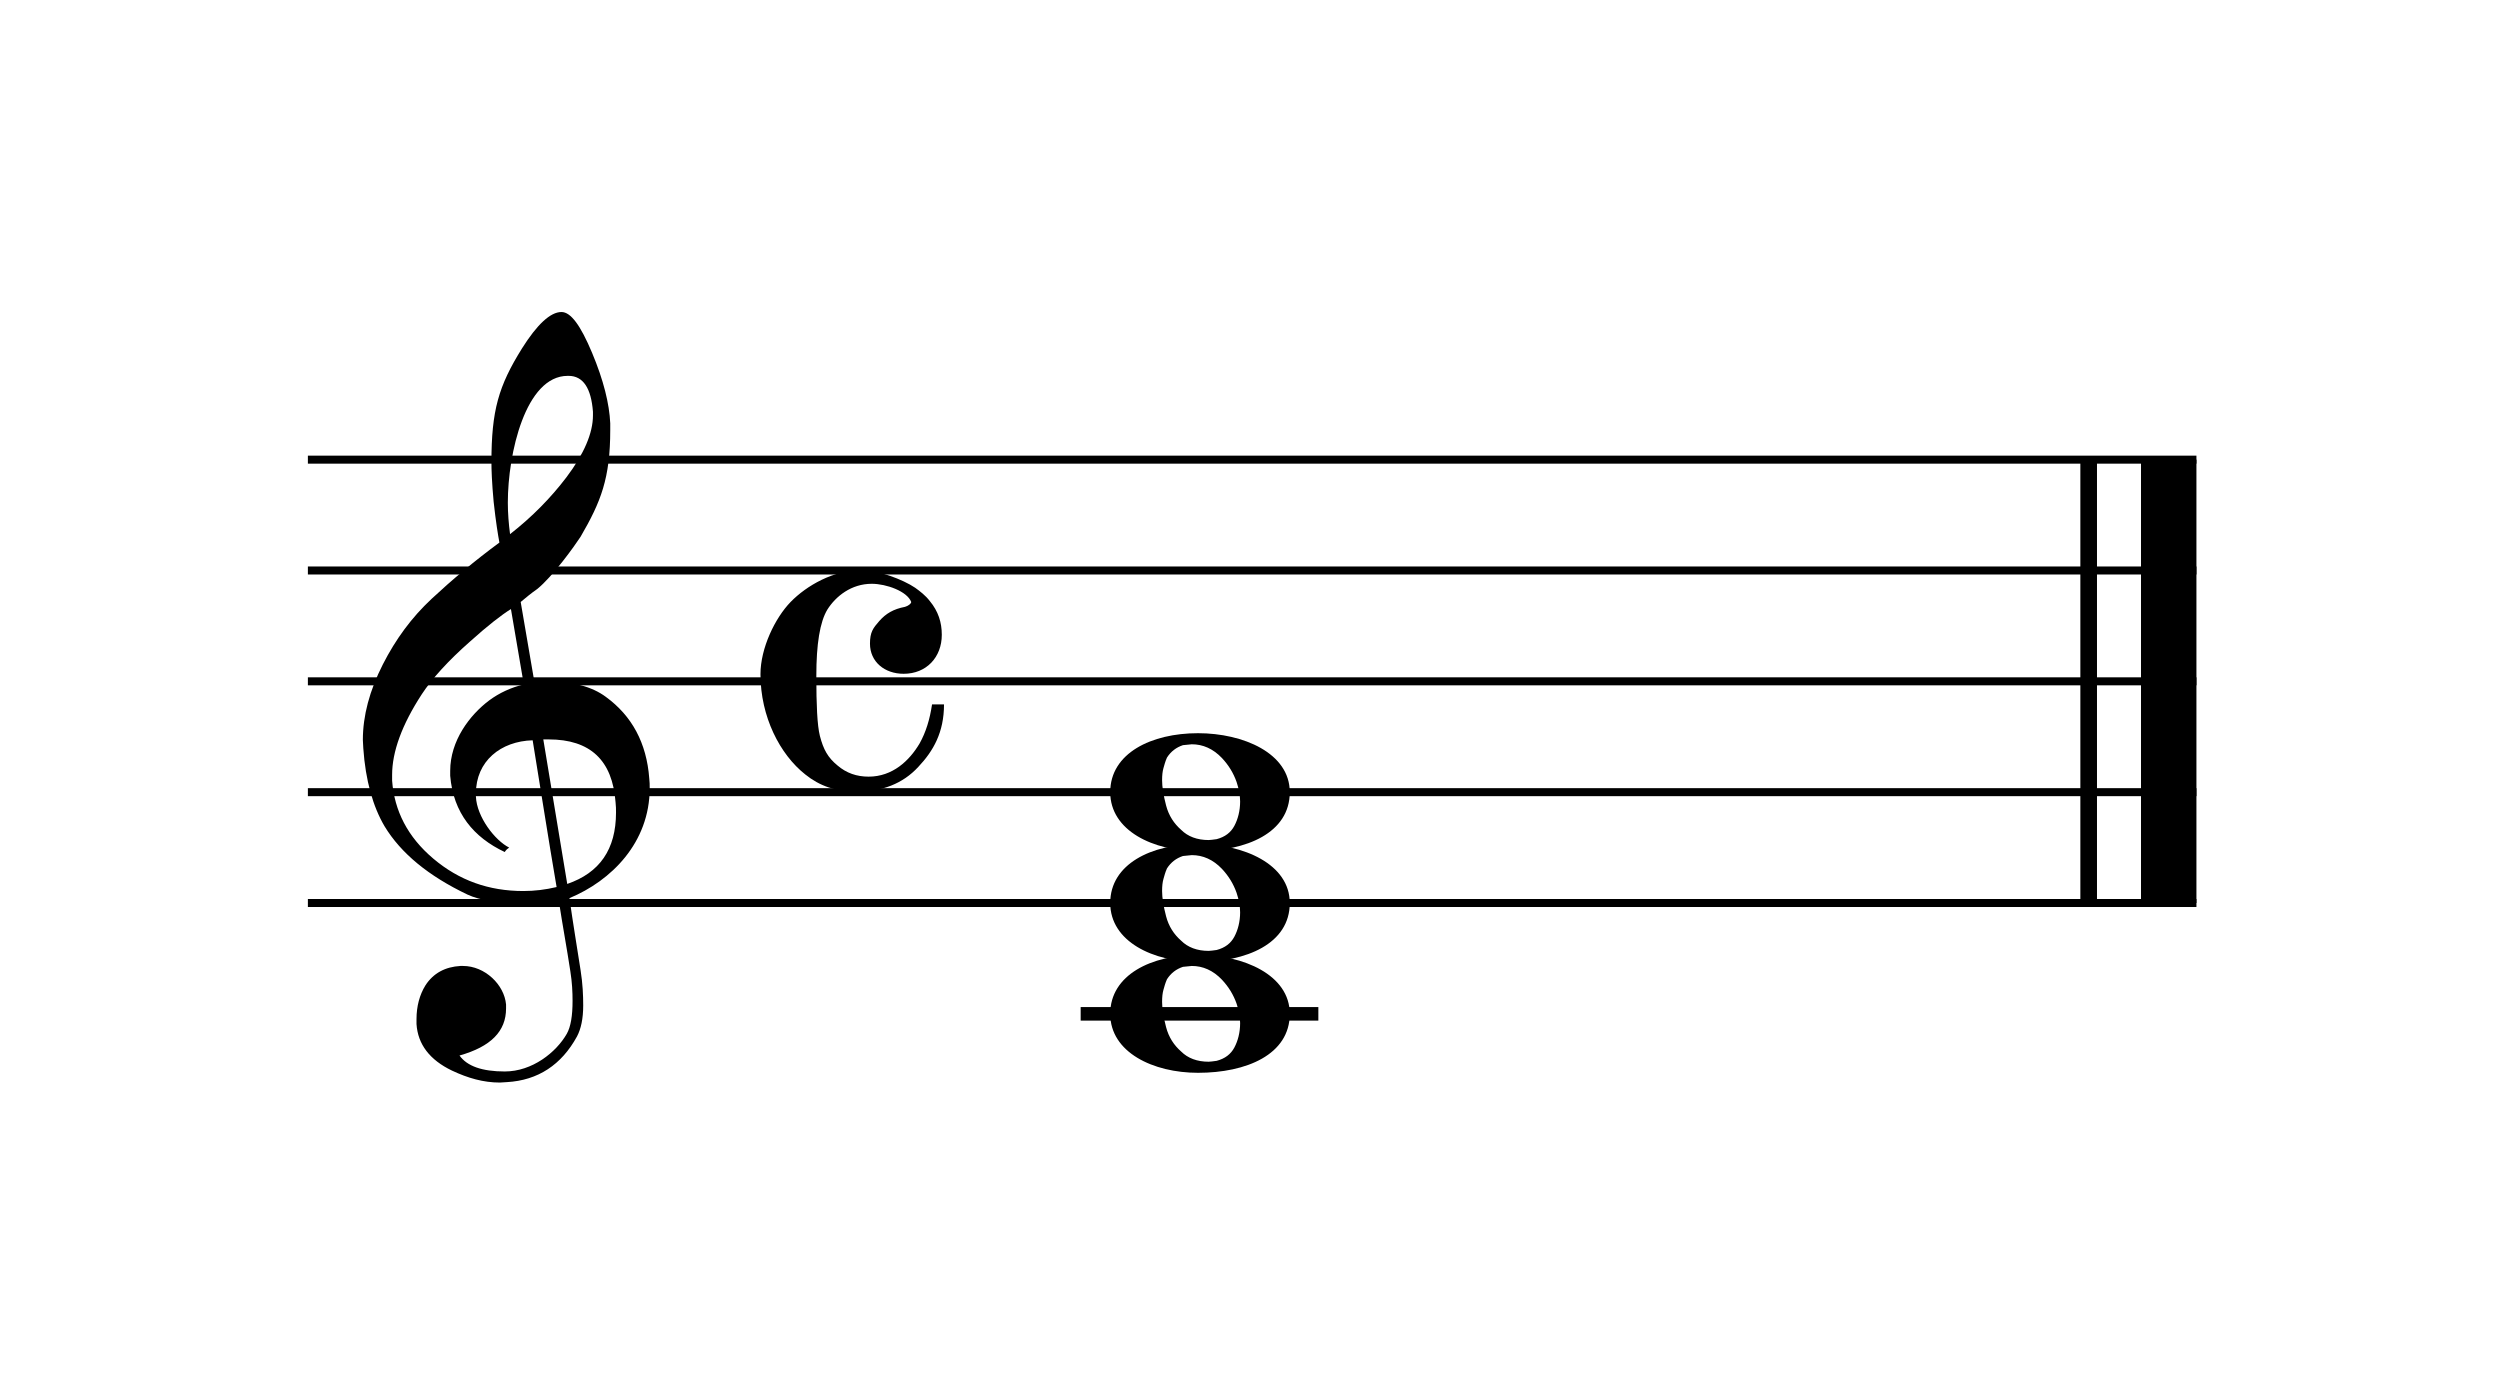
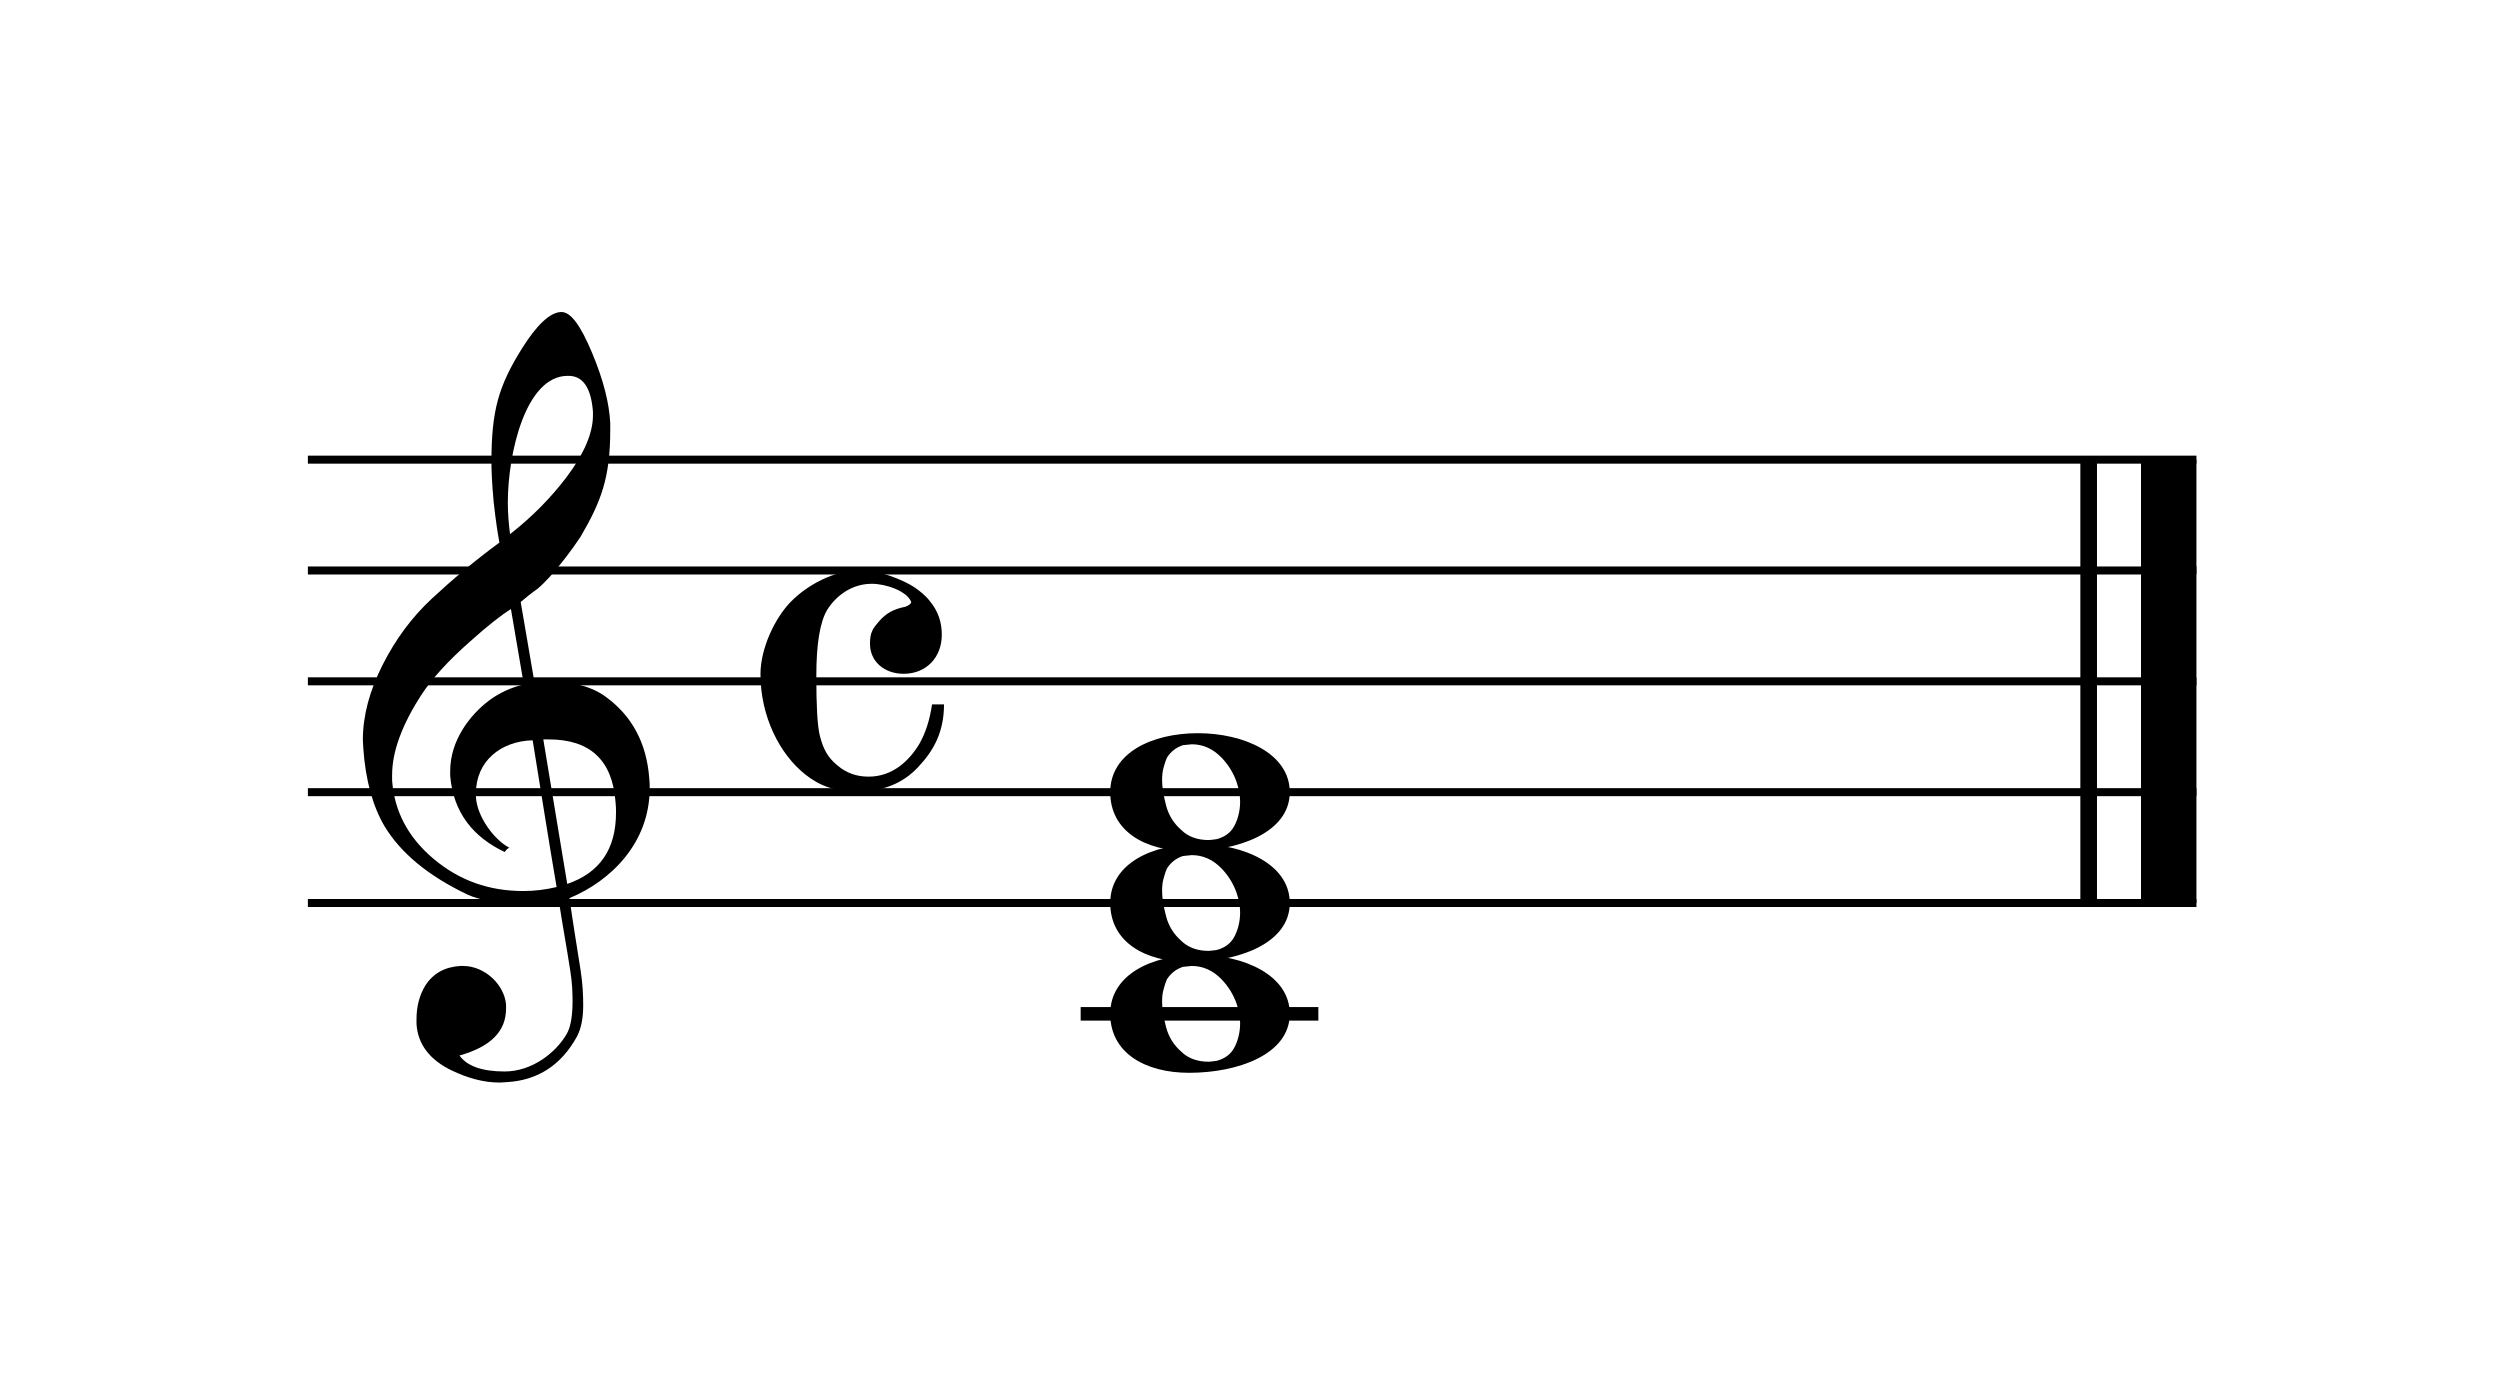
<svg xmlns="http://www.w3.org/2000/svg" xmlns:xlink="http://www.w3.org/1999/xlink" width="183px" height="102px" version="1.1" overflow="visible">
  <defs>
-     <symbol id="E050-1wryc95" viewBox="0 0 1000 1000" overflow="inherit">
+     <symbol id="E0A2-1ahluu1" viewBox="0 0 1000 1000" overflow="inherit">
+       <path transform="scale(1,-1)" d="M198 133c102 0 207 -45 207 -133c0 -92 -118 -133 -227 -133c-101 0 -178 46 -178 133c0 88 93 133 198 133zM293 -21c0 14 -3 29 -8 44c-7 20 -18 38 -33 54c-20 21 -43 31 -68 31l-20 -2c-15 -5 -27 -14 -36 -28c-4 -9 -6 -17 -8 -24s-3 -16 -3 -27c0 -15 3 -34 9 -57 s18 -41 34 -55c15 -15 36 -23 62 -23c4 0 10 1 18 2c19 5 32 15 40 30s13 34 13 55z" />
+     </symbol>
+     <symbol id="E050-1ahluu1" viewBox="0 0 1000 1000" overflow="inherit">
      <path transform="scale(1,-1)" d="M441 -245c-23 -4 -48 -6 -76 -6c-59 0 -102 7 -130 20c-88 42 -150 93 -187 154c-26 44 -43 103 -48 176c0 6 -1 13 -1 19c0 54 15 111 45 170c29 57 65 106 110 148s96 85 153 127c-3 16 -8 46 -13 92c-4 43 -5 73 -5 89c0 117 16 172 69 257c34 54 64 82 89 82 c21 0 43 -30 69 -92s39 -115 41 -159v-15c0 -109 -21 -162 -67 -241c-13 -20 -63 -90 -98 -118c-13 -9 -25 -19 -37 -29l31 -181c8 1 18 2 28 2c58 0 102 -12 133 -35c59 -43 92 -104 98 -184c1 -7 1 -15 1 -22c0 -123 -87 -209 -181 -248c8 -57 17 -110 25 -162 c5 -31 6 -58 6 -80c0 -30 -5 -53 -14 -70c-35 -64 -88 -99 -158 -103c-5 0 -11 -1 -16 -1c-37 0 -72 10 -108 27c-50 24 -77 59 -80 105v11c0 29 7 55 20 76c18 28 45 42 79 44h6c49 0 93 -42 97 -87v-9c0 -51 -34 -86 -105 -106c17 -24 51 -36 102 -36c62 0 116 43 140 85 c9 16 13 41 13 74c0 20 -1 42 -5 67c-8 53 -18 106 -26 159zM461 939c-95 0 -135 -175 -135 -286c0 -24 2 -48 5 -71c50 39 92 82 127 128c40 53 60 100 60 140v8c-4 53 -22 81 -55 81h-2zM406 119l54 -326c73 25 110 78 110 161c0 7 0 15 -1 23c-7 95 -57 142 -151 142h-12 zM382 117c-72 -2 -128 -47 -128 -120v-7c2 -46 43 -99 75 -115c-3 -2 -7 -5 -10 -10c-70 33 -116 88 -123 172v11c0 68 44 126 88 159c23 17 49 29 78 36l-29 170c-21 -13 -52 -37 -92 -73c-50 -44 -86 -84 -109 -119c-45 -69 -67 -130 -67 -182v-13c5 -68 35 -127 93 -176 s125 -73 203 -73c25 0 50 3 75 9c-19 111 -36 221 -54 331z" />
    </symbol>
-     <symbol id="E08A-1wryc95" viewBox="0 0 1000 1000" overflow="inherit">
+     <symbol id="E08A-1ahluu1" viewBox="0 0 1000 1000" overflow="inherit">
      <path transform="scale(1,-1)" d="M340 179c-9 24 -56 41 -89 41c-46 0 -81 -28 -100 -58c-17 -28 -25 -78 -25 -150c0 -65 2 -111 8 -135c8 -31 18 -49 40 -67c20 -17 43 -25 70 -25c54 0 92 36 115 75c14 25 23 54 28 88h27c0 -63 -24 -105 -58 -141c-35 -38 -82 -56 -140 -56c-45 0 -83 13 -115 39 c-57 45 -101 130 -101 226c0 59 33 127 68 163c36 37 97 72 160 72c36 0 93 -21 121 -40c11 -8 23 -17 33 -30c19 -23 27 -48 27 -76c0 -51 -35 -88 -86 -88c-43 0 -76 27 -76 68c0 26 7 35 21 51c15 17 32 27 58 32c7 2 14 7 14 11z" />
    </symbol>
-     <symbol id="E0A2-1wryc95" viewBox="0 0 1000 1000" overflow="inherit">
-       <path transform="scale(1,-1)" d="M198 133c102 0 207 -45 207 -133c0 -92 -98 -133 -207 -133c-101 0 -198 46 -198 133c0 88 93 133 198 133zM293 -21c0 14 -3 29 -8 44c-7 20 -18 38 -33 54c-20 21 -43 31 -68 31l-20 -2c-15 -5 -27 -14 -36 -28c-4 -9 -6 -17 -8 -24s-3 -16 -3 -27c0 -15 3 -34 9 -57 s18 -41 34 -55c15 -15 36 -23 62 -23c4 0 10 1 18 2c19 5 32 15 40 30s13 34 13 55z" />
-     </symbol>
  </defs>
-   <style type="text/css">g.page-margin{font-family:Times;} g.ending, g.fing, g.reh, g.tempo{font-weight:bold;} g.dir, g.dynam, g.mNum{font-style:italic;} g.label{font-weight:normal;}</style>
+   <style type="text/css">g.page-margin{font-family:Times,serif;} g.ending, g.fing, g.reh, g.tempo{font-weight:bold;} g.dir, g.dynam, g.mNum{font-style:italic;} g.label{font-weight:normal;}</style>
  <svg class="definition-scale" color="black" viewBox="0 0 4060 2250">
    <g class="page-margin" transform="translate(500, 500)">
-       <g id="mtmdeed" class="mdiv pageMilestone" />
-       <g id="s1ytwwdn" class="score pageMilestone" />
-       <g id="swh4gyf" class="system">
-         <g id="srjxj5z" class="section systemMilestone" />
-         <g id="mojmygd" class="measure">
-           <g id="s119bu1g" class="staff">
+       <g id="m19nj5e9" class="mdiv pageMilestone" />
+       <g id="soqsi69" class="score pageMilestone" />
+       <g id="s1kzq82m" class="system">
+         <g id="smyzslu" class="section systemMilestone" />
+         <g id="m6ug31v" class="measure">
+           <g id="s9ixwzy" class="staff">
            <path d="M0 240 L3067 240" stroke="currentColor" stroke-width="13" />
            <path d="M0 420 L3067 420" stroke="currentColor" stroke-width="13" />
            <path d="M0 600 L3067 600" stroke="currentColor" stroke-width="13" />
            <path d="M0 780 L3067 780" stroke="currentColor" stroke-width="13" />
            <path d="M0 960 L3067 960" stroke="currentColor" stroke-width="13" />
-             <g id="c15ick27" class="clef">
-               <use xlink:href="#E050-1wryc95" x="90" y="780" height="720px" width="720px" />
+             <g id="c19obtds" class="clef">
+               <use xlink:href="#E050-1ahluu1" x="90" y="780" height="720px" width="720px" />
            </g>
-             <g id="k3sgcfj" class="keySig" />
-             <g id="m1473mmv" class="meterSig">
-               <use xlink:href="#E08A-1wryc95" x="735" y="600" height="720px" width="720px" />
+             <g id="km40ctx" class="keySig" />
+             <g id="mvzjjlx" class="meterSig">
+               <use xlink:href="#E08A-1ahluu1" x="735" y="600" height="720px" width="720px" />
            </g>
            <g class="ledgerLines below">
              <path d="M1255 1140 L1641 1140" stroke="currentColor" stroke-width="22" />
            </g>
-             <g id="leit2ff" class="layer">
-               <g id="cvhyiv0" class="chord">
-                 <g id="n1qdg0yy" class="note">
+             <g id="l1ffvwuh" class="layer">
+               <g id="czosgrv" class="chord">
+                 <g id="n1q84ocf" class="note">
                  <g class="notehead">
-                     <use xlink:href="#E0A2-1wryc95" x="1303" y="1140" height="720px" width="720px" />
+                     <use xlink:href="#E0A2-1ahluu1" x="1303" y="1140" height="720px" width="720px" />
                  </g>
                </g>
-                 <g id="ngb1z18" class="note">
+                 <g id="n1gzuhvg" class="note">
                  <g class="notehead">
-                     <use xlink:href="#E0A2-1wryc95" x="1303" y="960" height="720px" width="720px" />
+                     <use xlink:href="#E0A2-1ahluu1" x="1303" y="960" height="720px" width="720px" />
                  </g>
                </g>
-                 <g id="n1y16zh" class="note">
+                 <g id="n1vw1hrc" class="note">
                  <g class="notehead">
-                     <use xlink:href="#E0A2-1wryc95" x="1303" y="780" height="720px" width="720px" />
+                     <use xlink:href="#E0A2-1ahluu1" x="1303" y="780" height="720px" width="720px" />
                  </g>
                </g>
              </g>
            </g>
          </g>
-           <g id="b1co6lqq" class="barLine">
+           <g id="b1s4ffnc" class="barLine">
            <path d="M2892 240 L2892 960" stroke="currentColor" stroke-width="27" />
            <path d="M3022 240 L3022 960" stroke="currentColor" stroke-width="90" />
          </g>
        </g>
-         <g id="s9yzgtz" class="systemMilestoneEnd srjxj5z" />
+         <g id="s1cybpcc" class="systemMilestoneEnd smyzslu" />
      </g>
-       <g id="p1upgee6" class="pageMilestoneEnd s1ytwwdn" />
-       <g id="pe2kfvk" class="pageMilestoneEnd mtmdeed" />
+       <g id="p15wwqth" class="pageMilestoneEnd soqsi69" />
+       <g id="pv3lqdm" class="pageMilestoneEnd m19nj5e9" />
    </g>
  </svg>
</svg>
